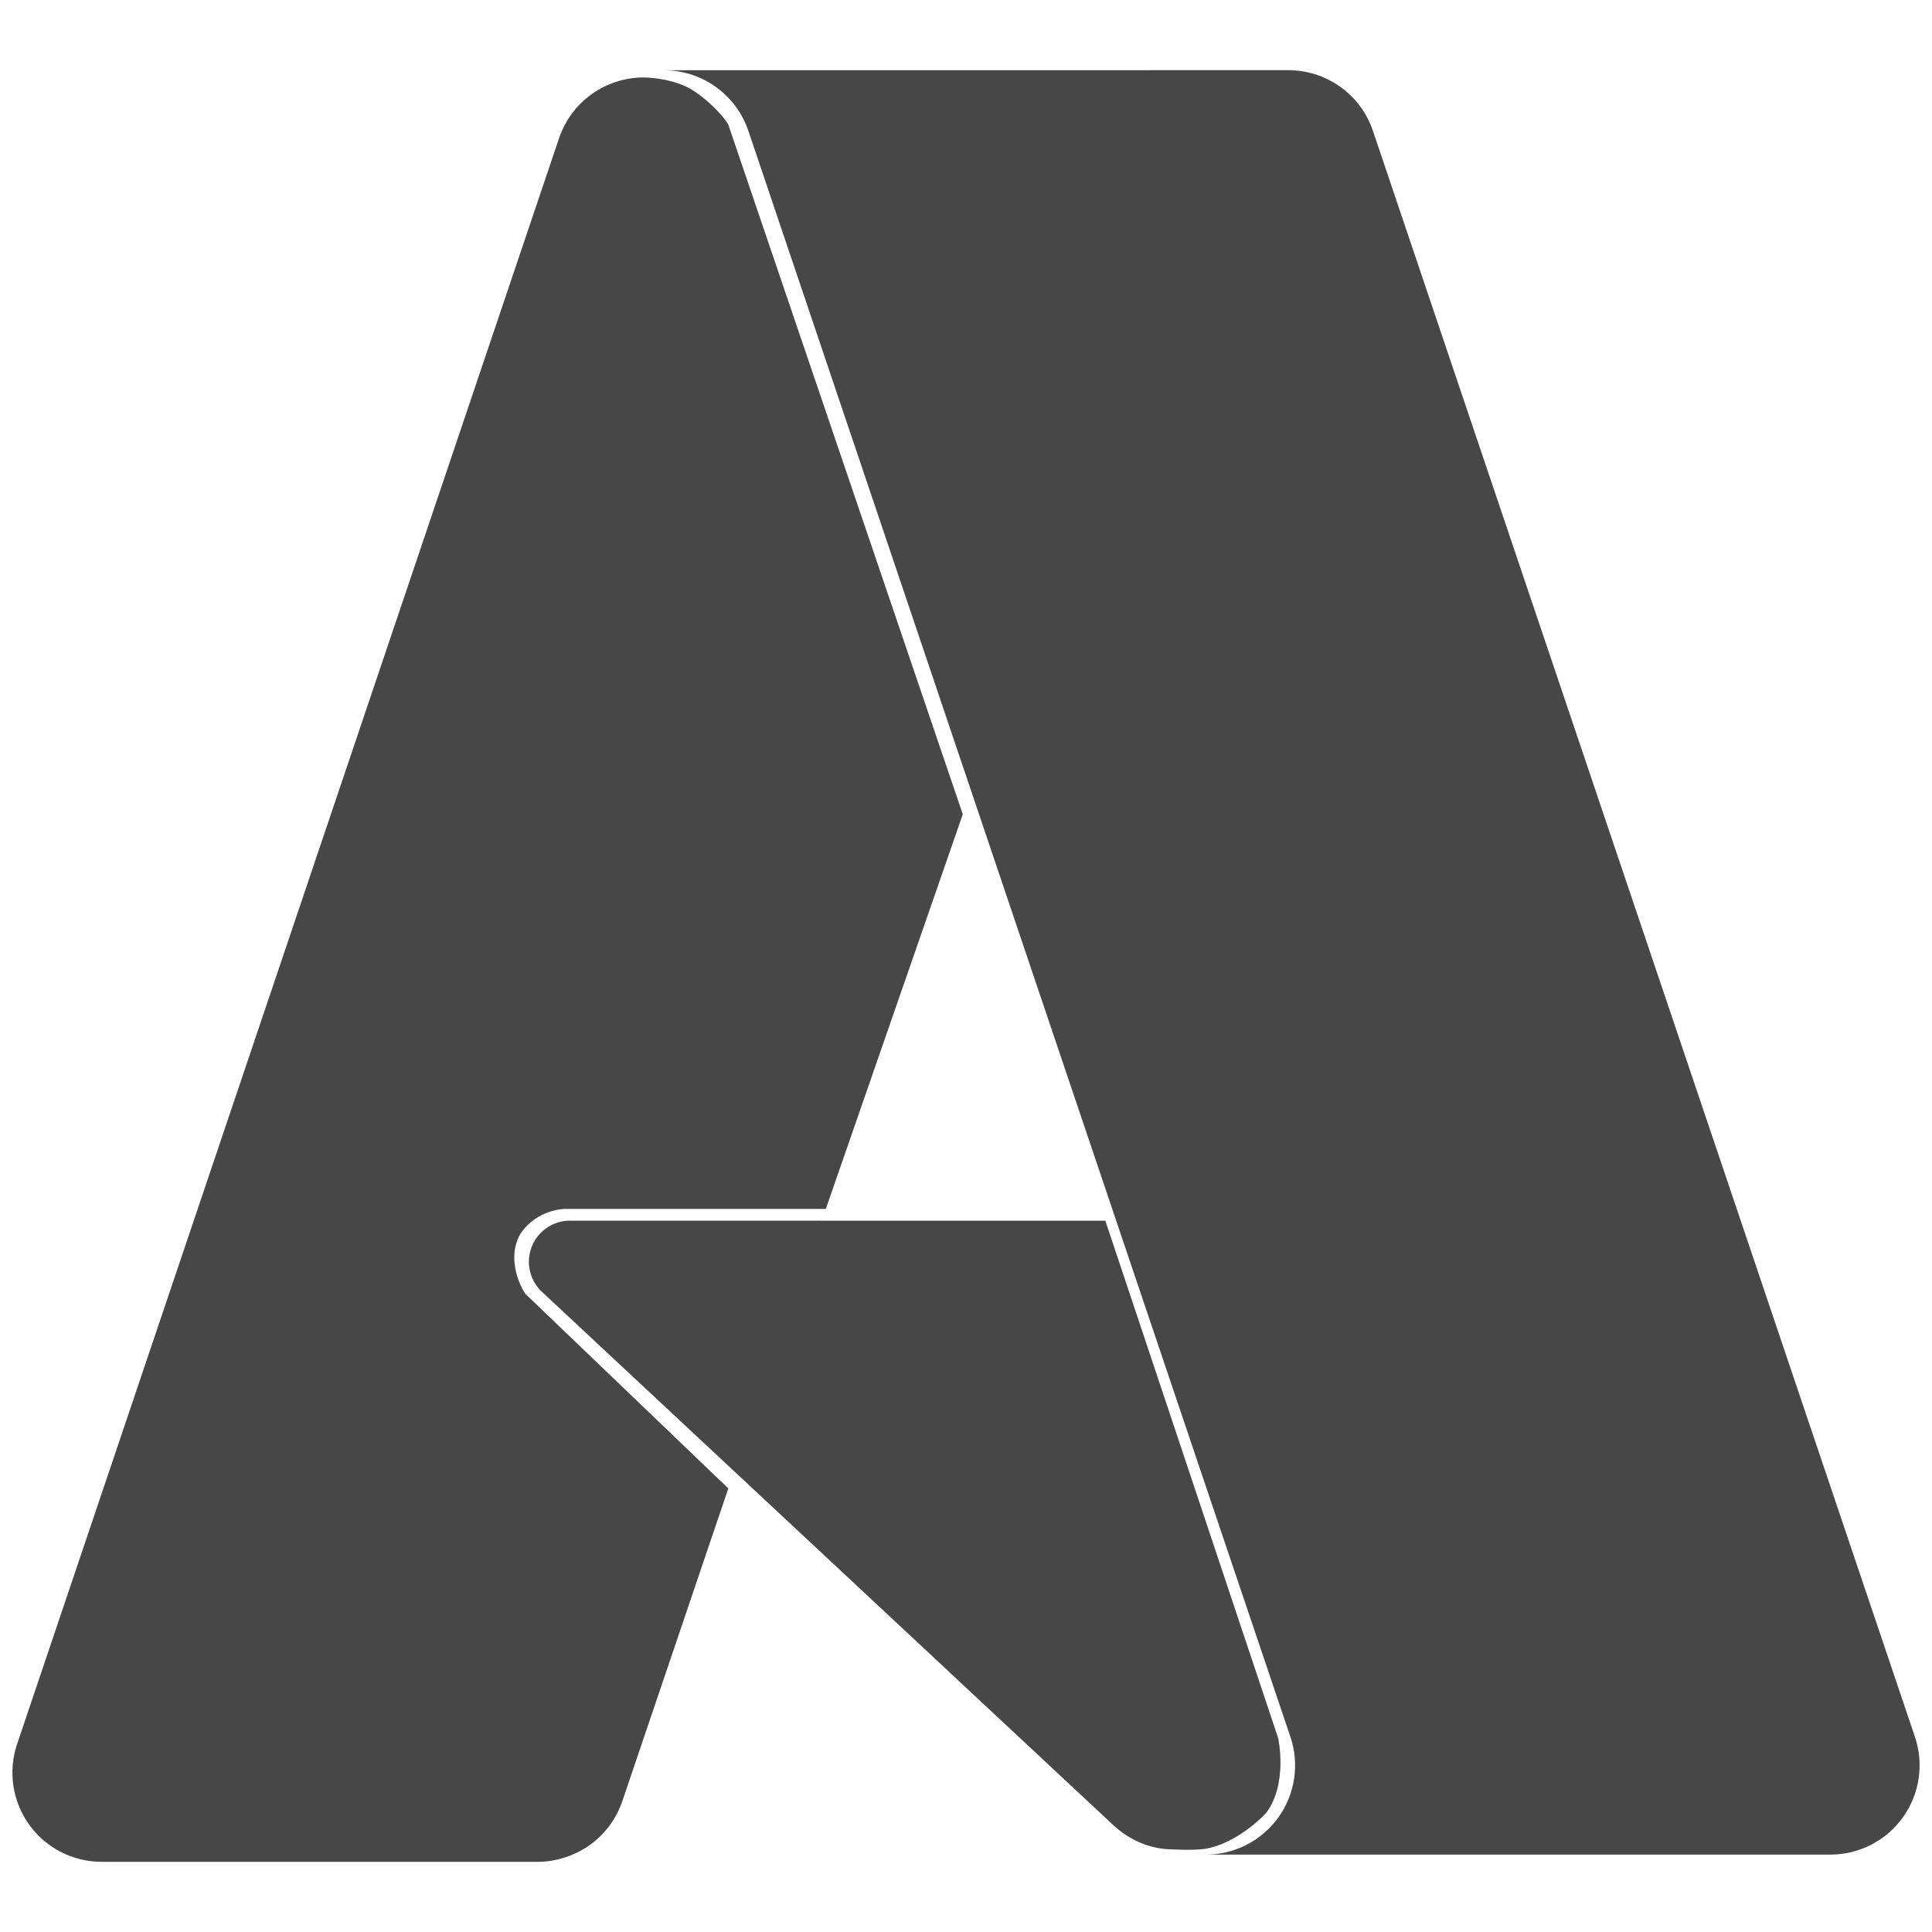
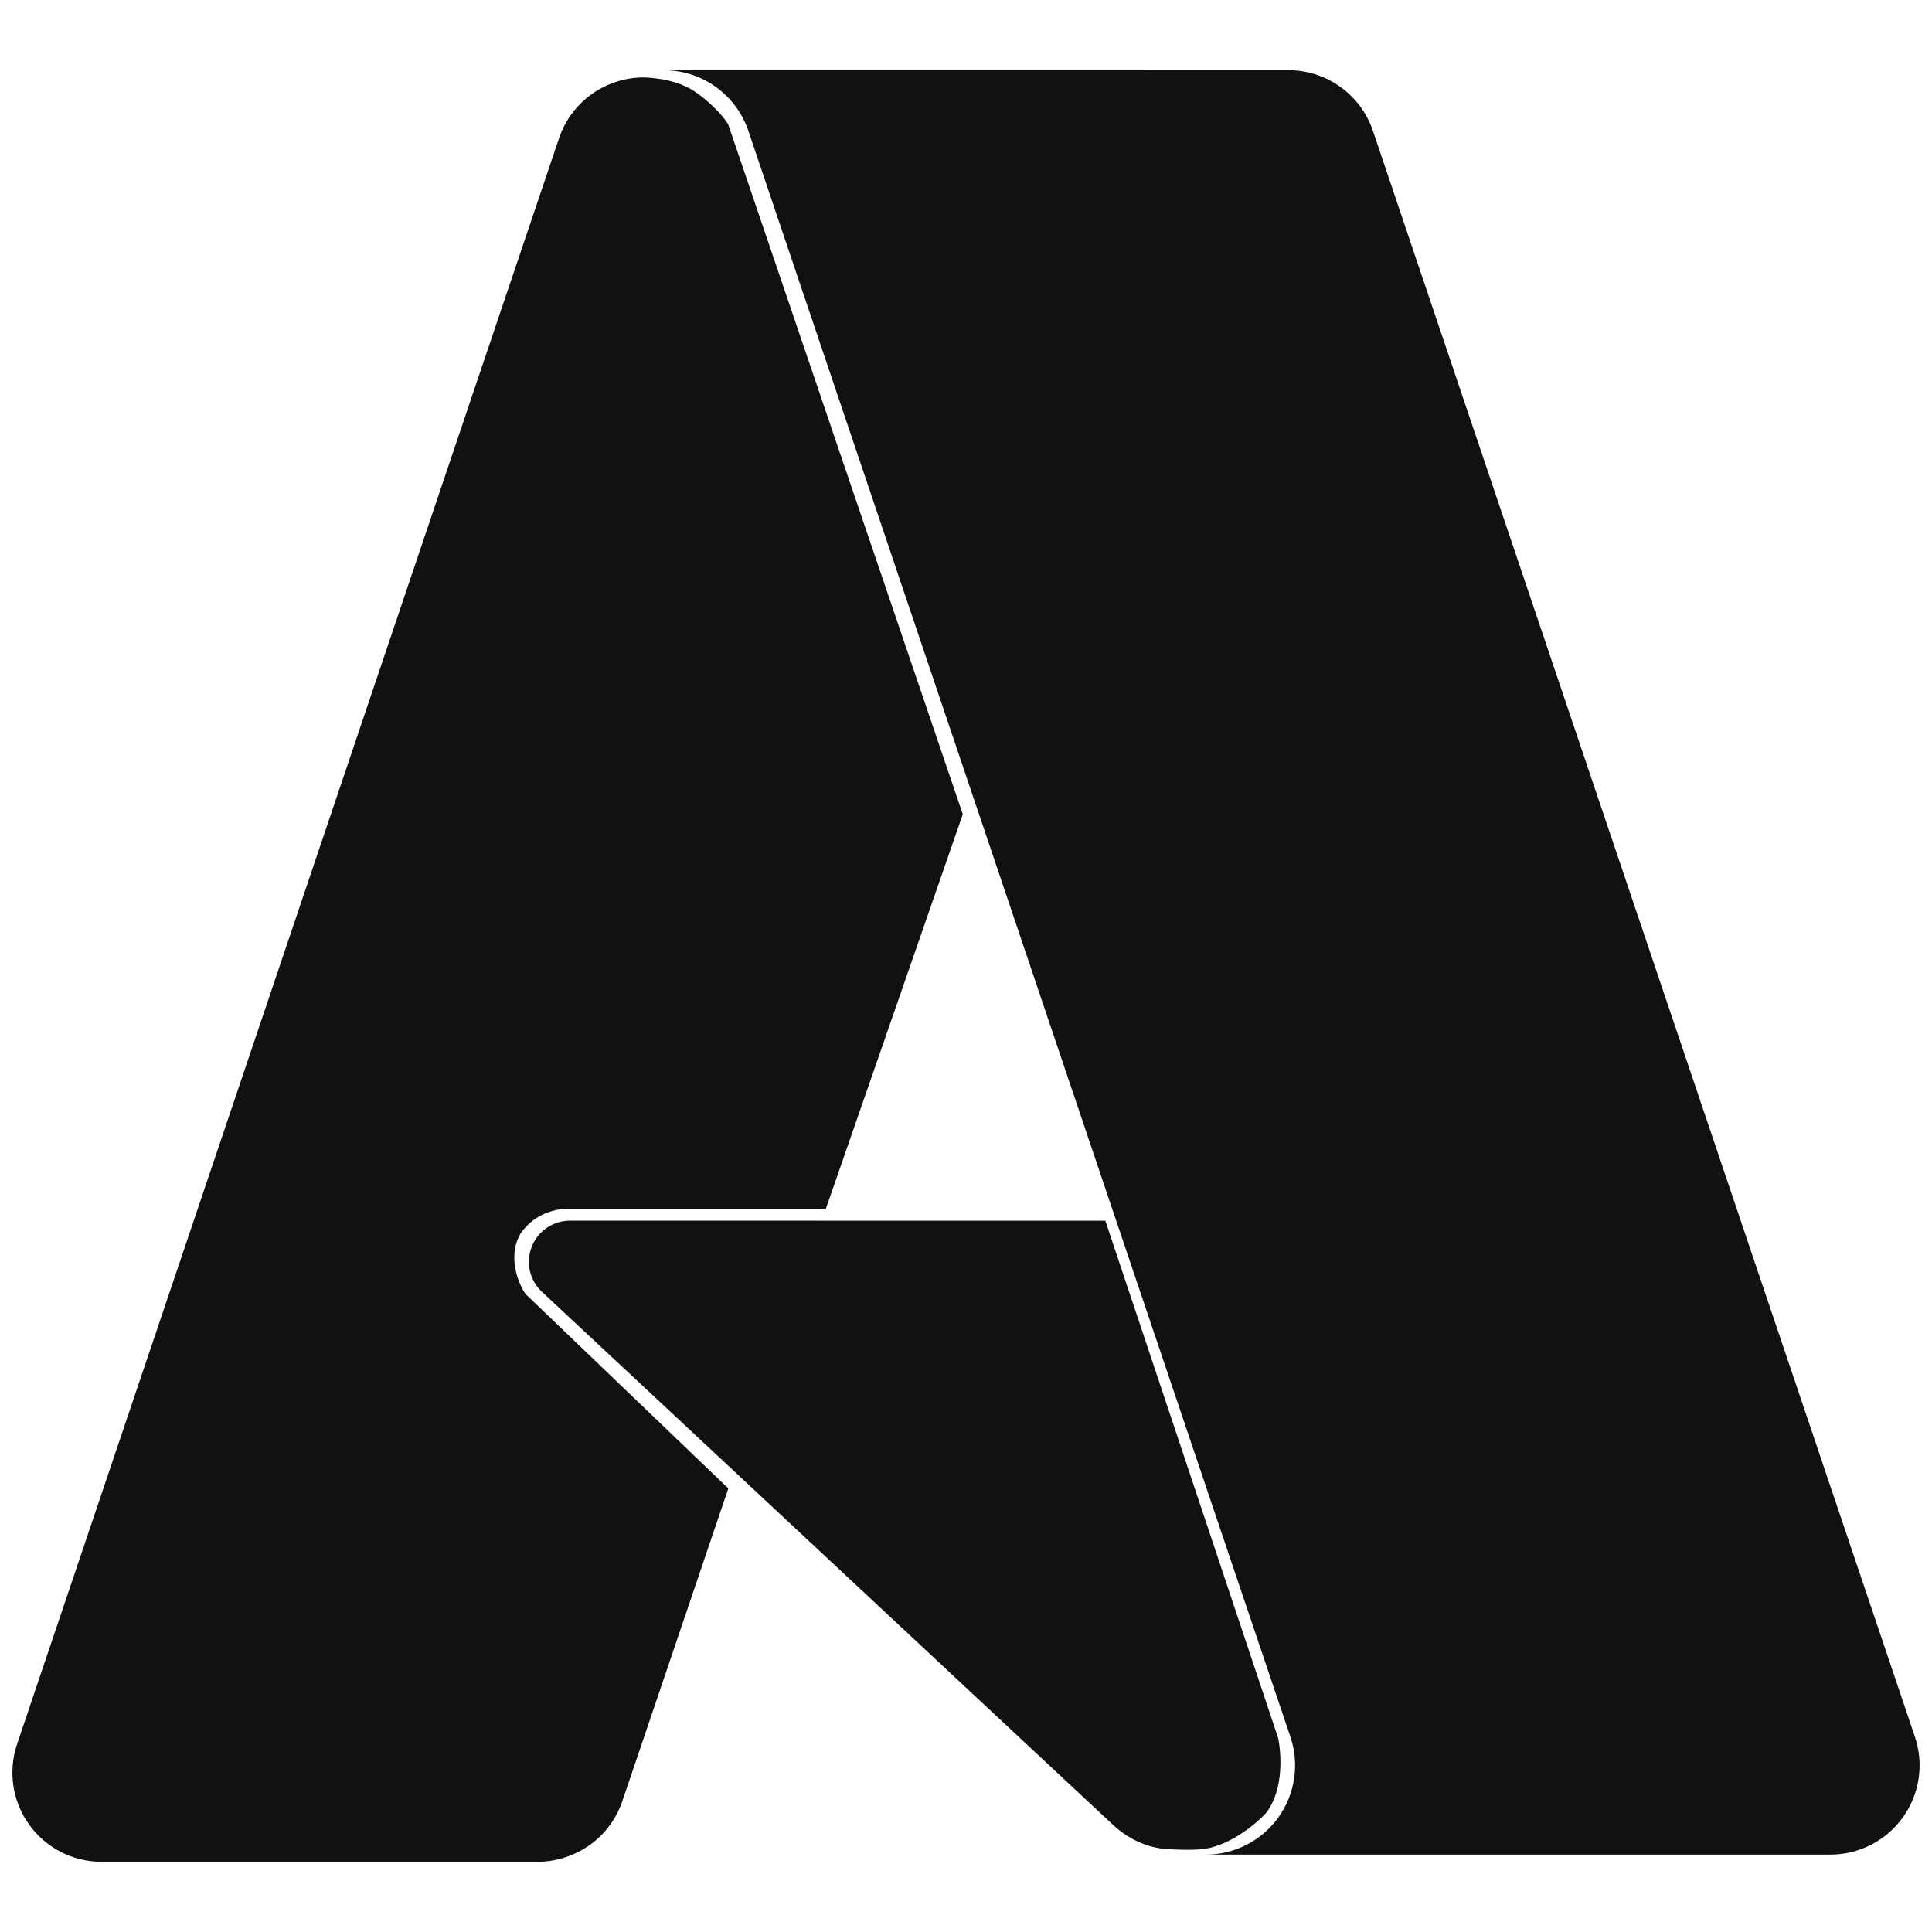
<svg xmlns="http://www.w3.org/2000/svg" viewBox="0 0 128 128">
-   <path d="M43.983 4.653a5.911 5.911 0 015.6 4.022l35.91 106.396a5.911 5.911 0 01-5.603 7.802h41.38a5.917 5.917 0 004.8-2.465 5.909 5.909 0 00.798-5.34L90.961 8.672a5.91 5.91 0 00-5.602-4.022zm-1.336.478a5.92 5.92 0 00-5.61 4.029L1.132 115.55a5.91 5.91 0 005.6 7.8h28.893c1.239 0 2.446-.41 3.452-1.113a5.923 5.923 0 002.157-2.916l7.019-20.71-13.411-12.857c-.246-.273-1.353-2.274-.369-4.002 1.108-1.659 2.955-1.659 2.955-1.659h17.285l9.074-26.145L48.274 8.321c-.042-.205-.914-1.365-2.281-2.28-1.37-.915-3.345-.909-3.345-.909zm-4.88 75.74a2.724 2.724 0 00-1.86 4.718l37.83 35.31c1.101 1.03 2.502 1.631 4.007 1.631 0 0 1.282.068 2.055-.033 1.817-.273 3.525-1.768 4.09-2.39 1.457-1.939.794-4.95.794-4.95l-11.45-34.28z" fill="#474747" />
+   <path d="M43.983 4.653a5.911 5.911 0 015.6 4.022l35.91 106.396a5.911 5.911 0 01-5.603 7.802h41.38a5.917 5.917 0 004.8-2.465 5.909 5.909 0 00.798-5.34L90.961 8.672a5.91 5.91 0 00-5.602-4.022zm-1.336.478a5.92 5.92 0 00-5.61 4.029L1.132 115.55a5.91 5.91 0 005.6 7.8h28.893c1.239 0 2.446-.41 3.452-1.113a5.923 5.923 0 002.157-2.916l7.019-20.71-13.411-12.857c-.246-.273-1.353-2.274-.369-4.002 1.108-1.659 2.955-1.659 2.955-1.659h17.285l9.074-26.145L48.274 8.321c-.042-.205-.914-1.365-2.281-2.28-1.37-.915-3.345-.909-3.345-.909zm-4.88 75.74a2.724 2.724 0 00-1.86 4.718l37.83 35.31c1.101 1.03 2.502 1.631 4.007 1.631 0 0 1.282.068 2.055-.033 1.817-.273 3.525-1.768 4.09-2.39 1.457-1.939.794-4.95.794-4.95l-11.45-34.28z" fill="#111" />
</svg>
